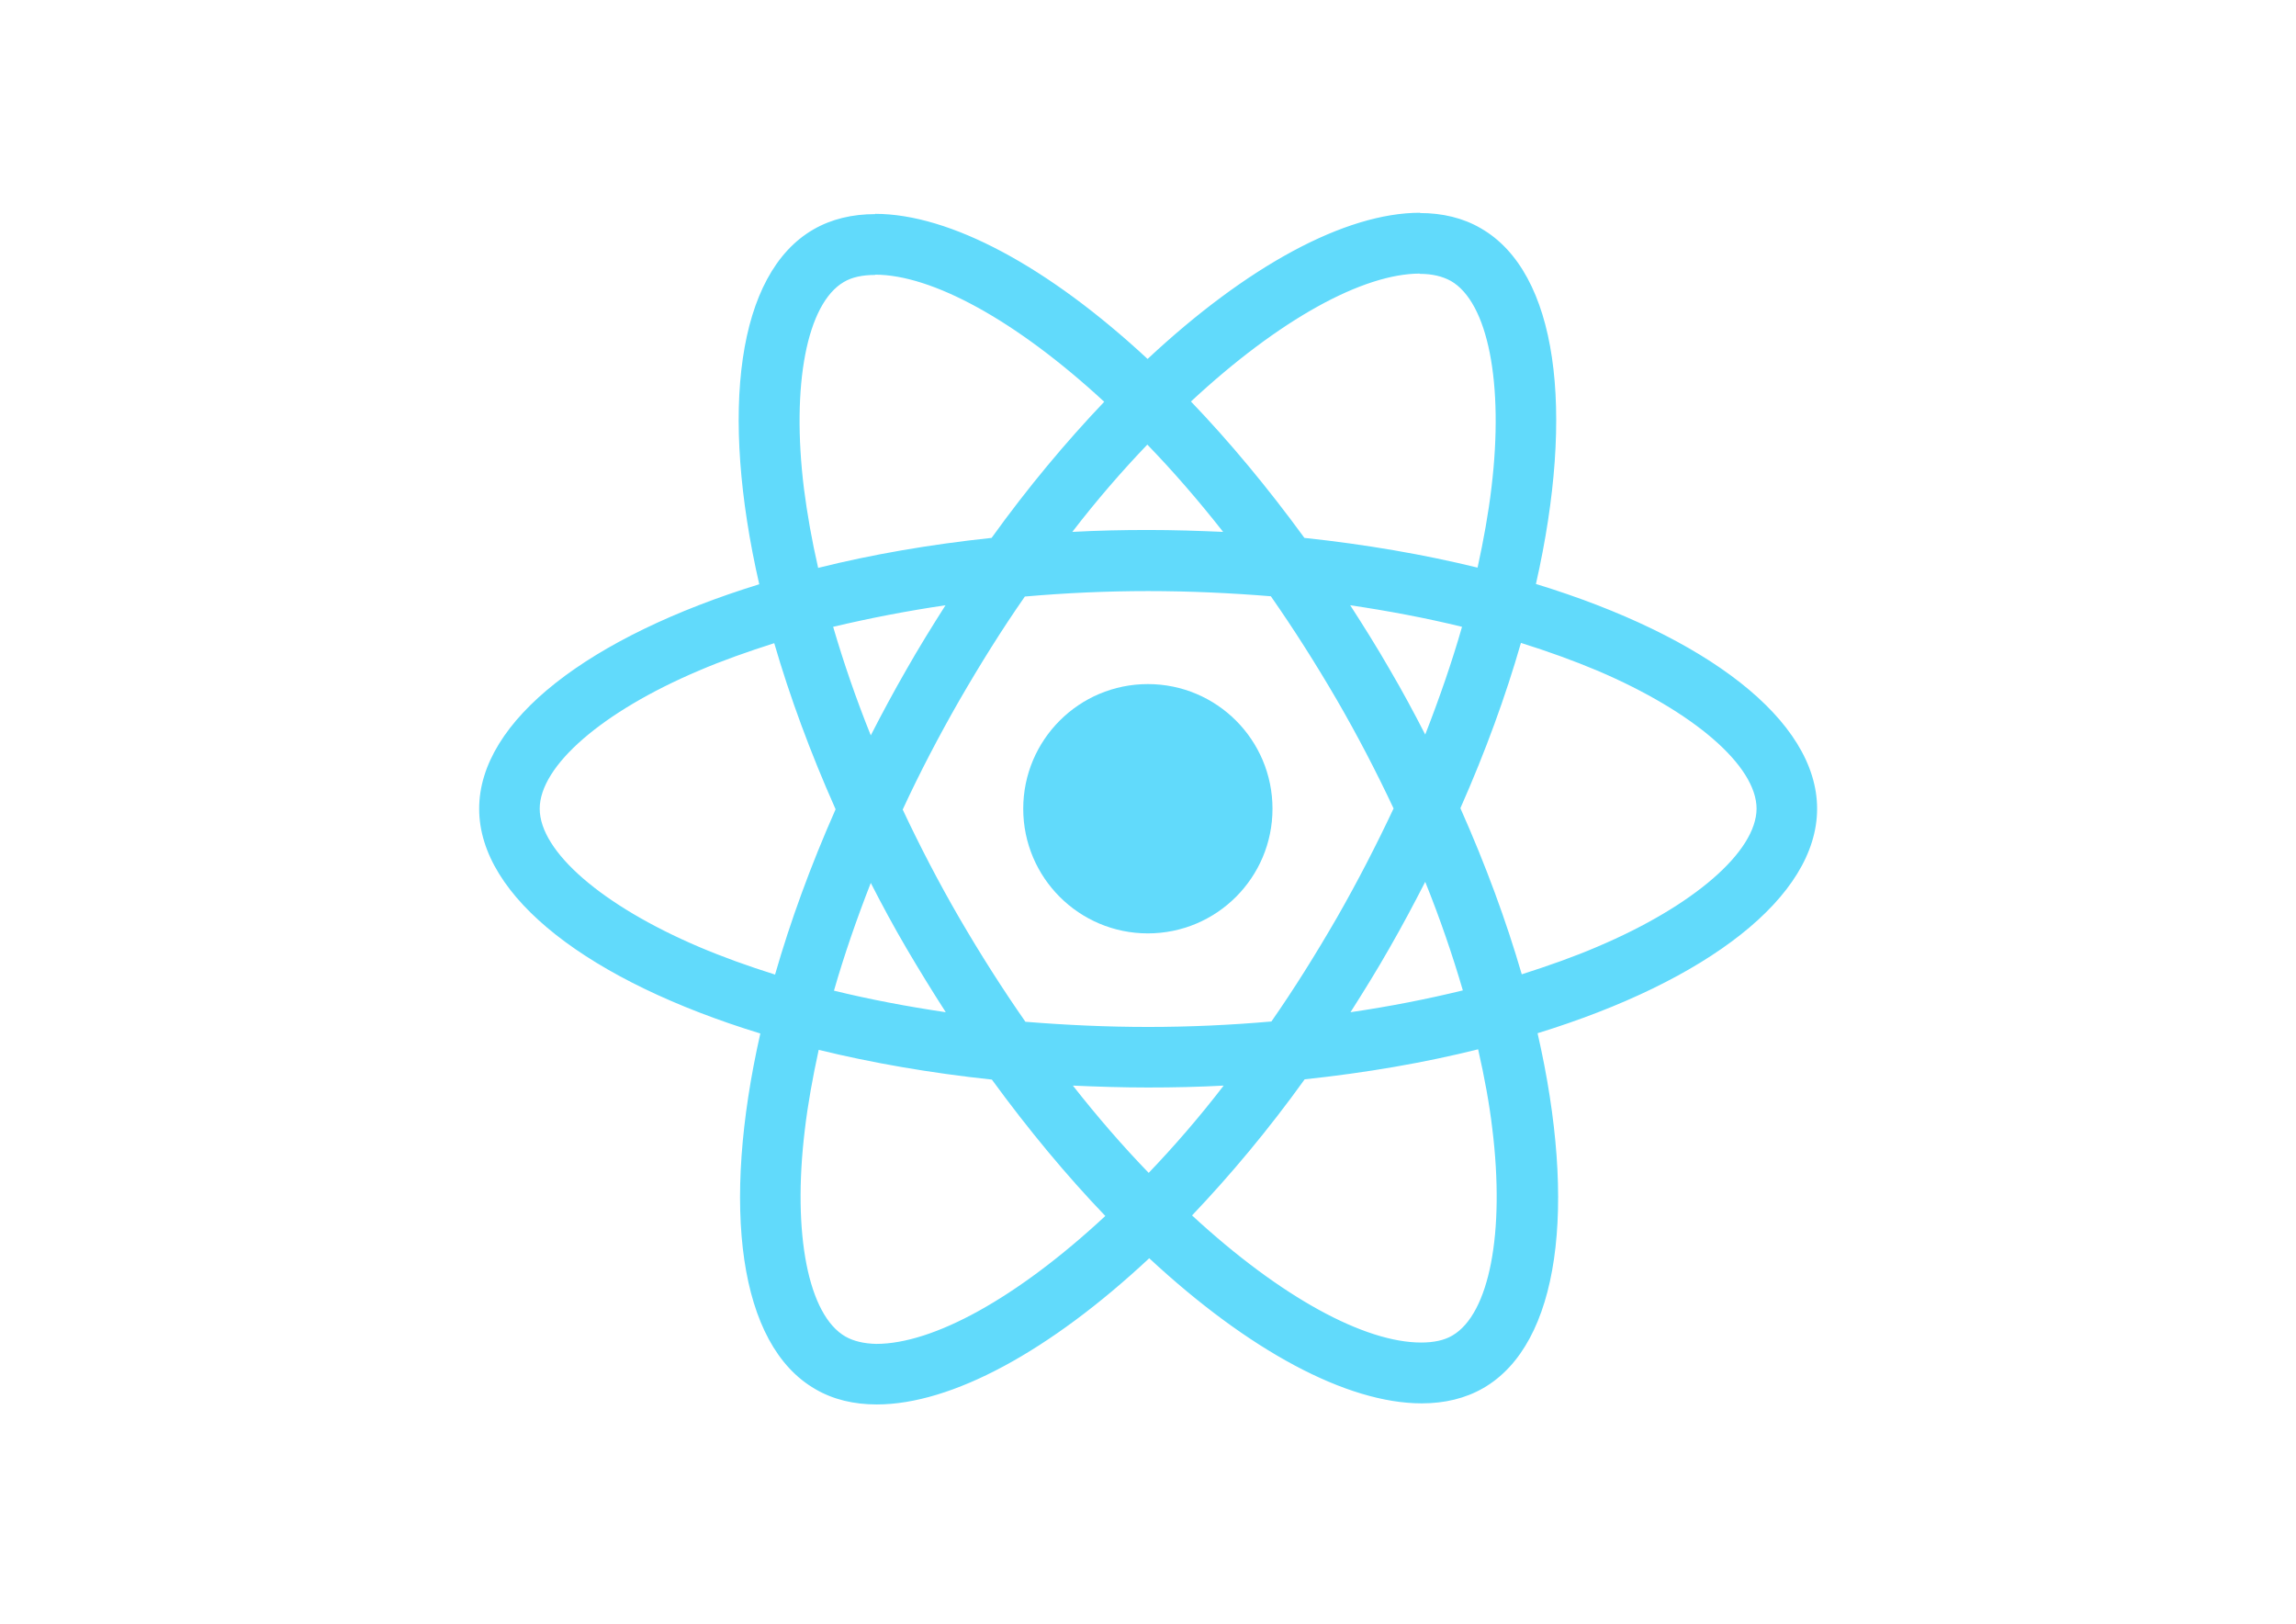
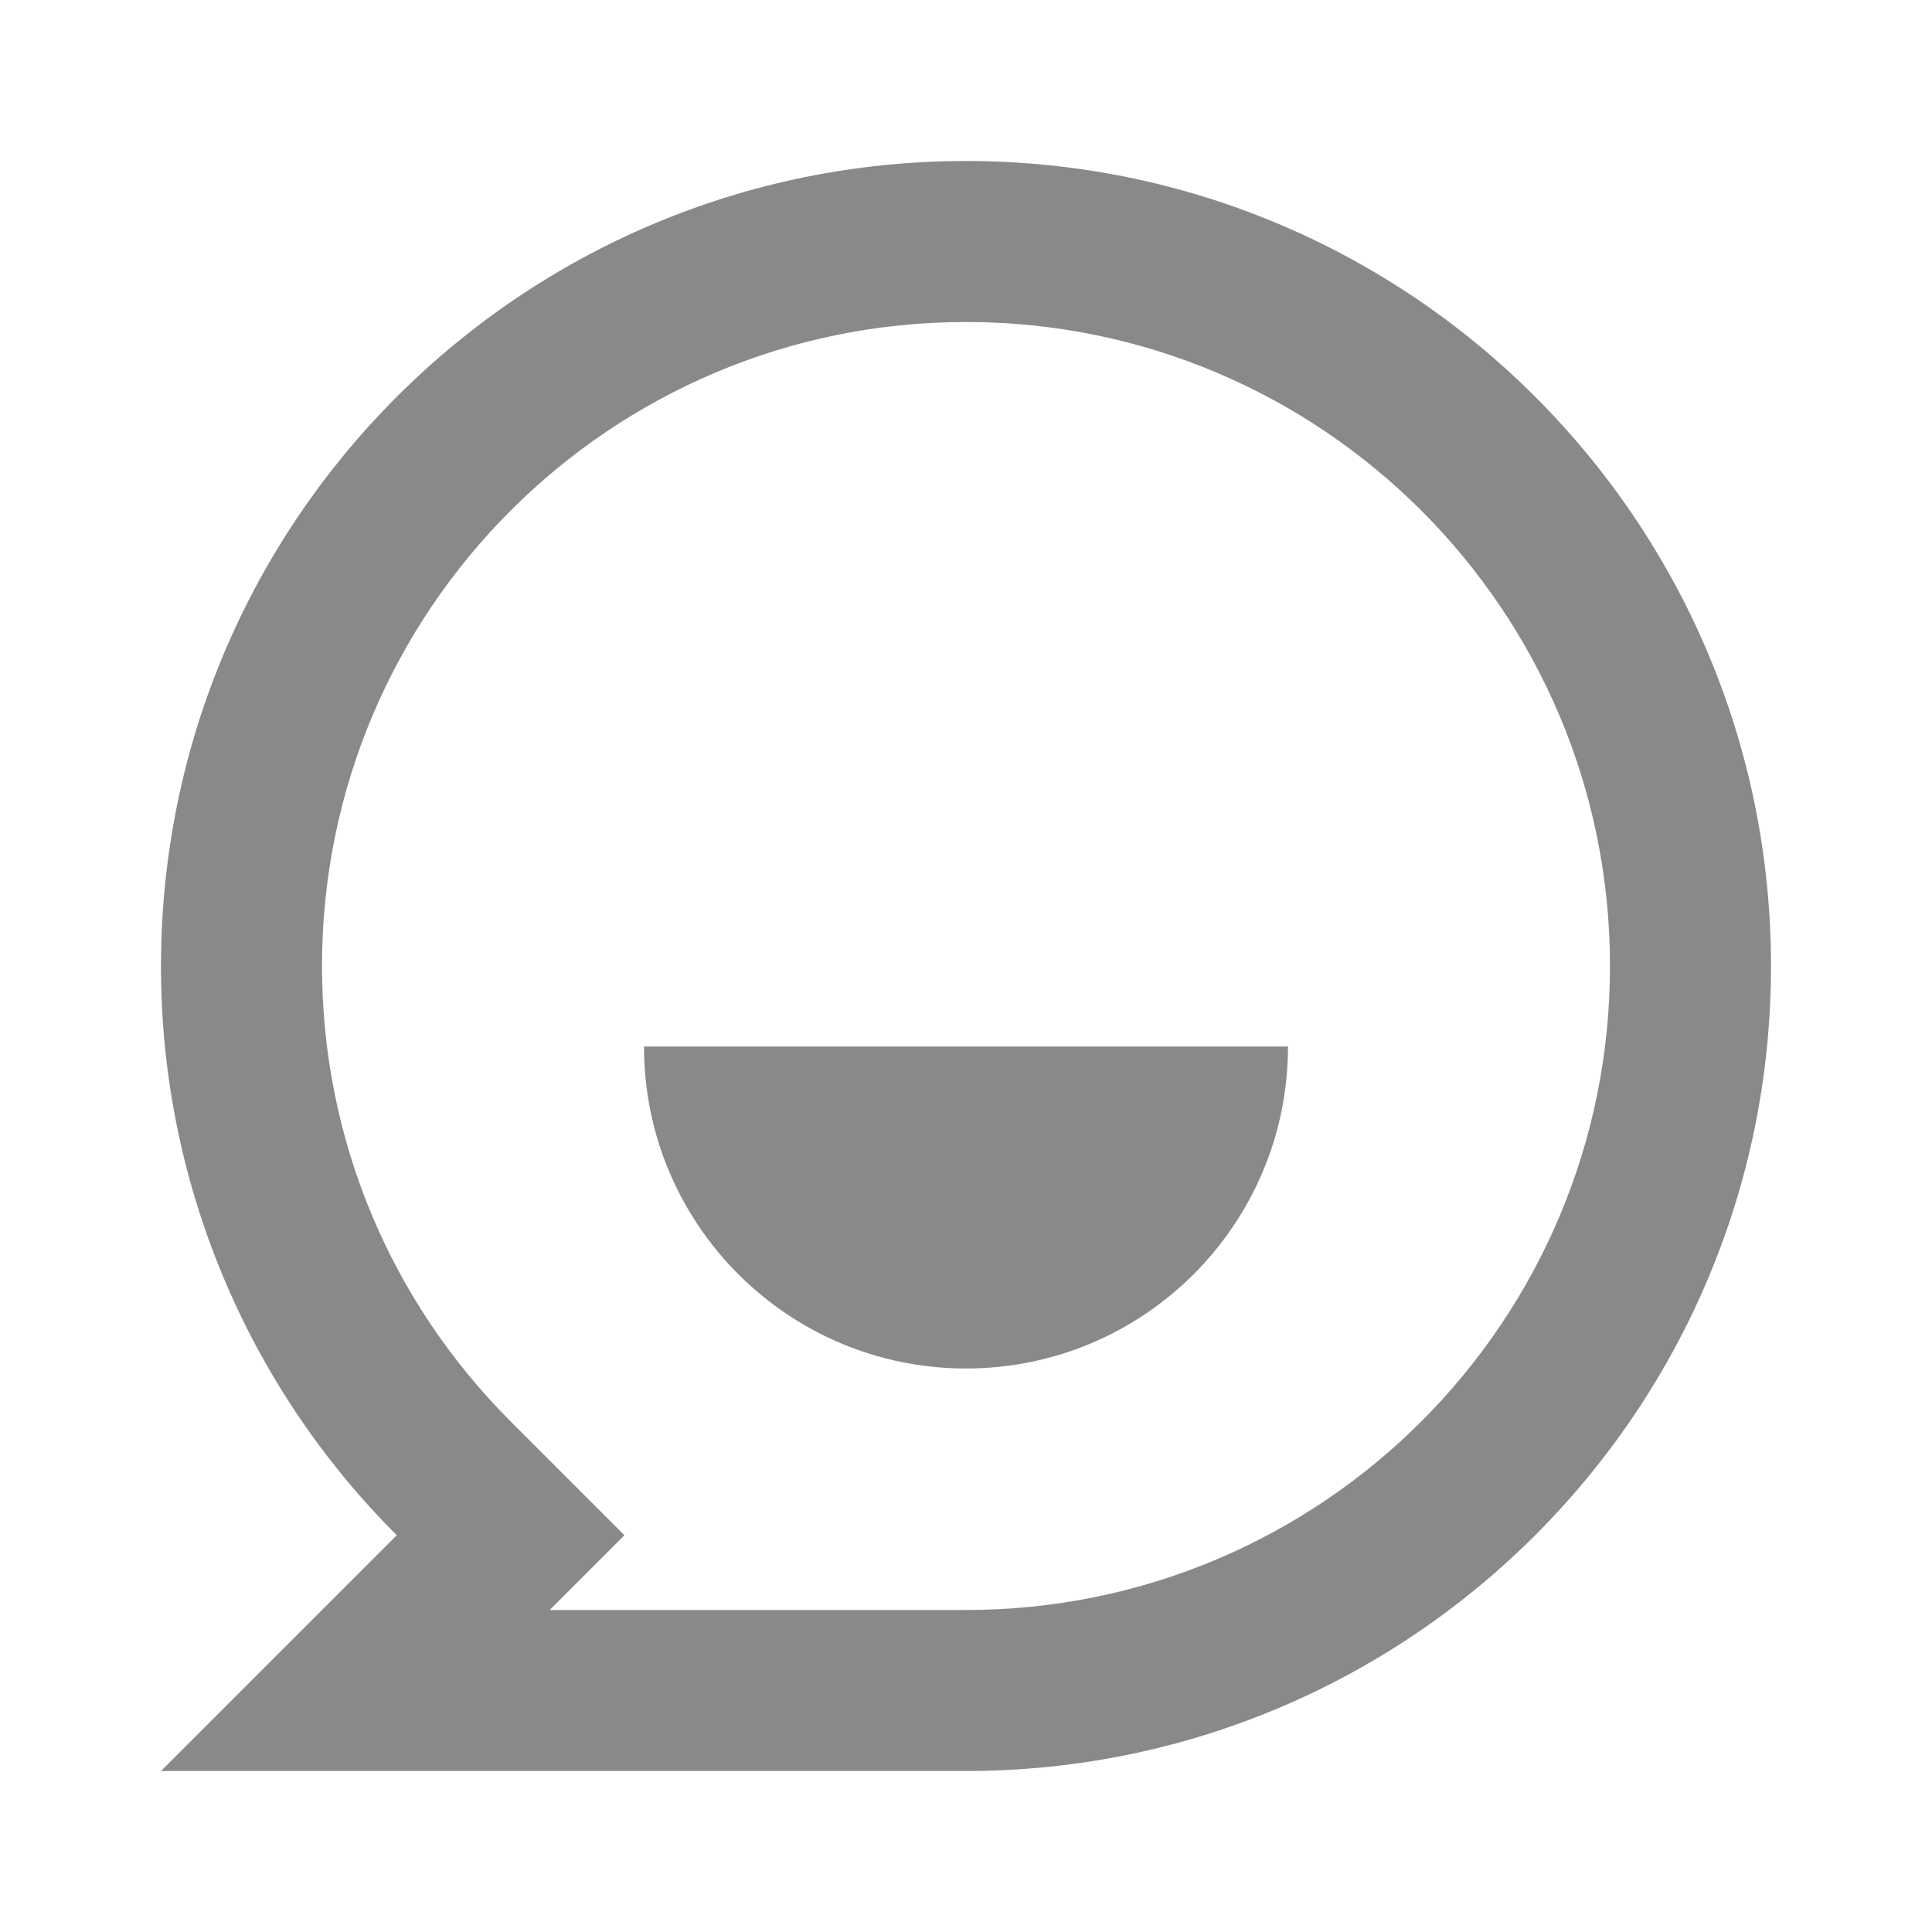
- <svg xmlns="http://www.w3.org/2000/svg" viewBox="0 0 841.9 595.3">
-   <g fill="#61DAFB">
-     <path d="M666.3 296.5c0-32.5-40.7-63.3-103.1-82.4 14.4-63.6 8-114.2-20.2-130.4-6.5-3.8-14.1-5.6-22.4-5.6v22.3c4.6 0 8.3.9 11.4 2.6 13.6 7.8 19.5 37.5 14.9 75.7-1.1 9.4-2.9 19.3-5.1 29.4-19.6-4.8-41-8.5-63.5-10.9-13.5-18.5-27.5-35.3-41.6-50 32.6-30.3 63.2-46.9 84-46.9V78c-27.5 0-63.5 19.6-99.9 53.6-36.4-33.8-72.4-53.2-99.9-53.2v22.3c20.7 0 51.4 16.5 84 46.6-14 14.7-28 31.4-41.3 49.9-22.6 2.4-44 6.1-63.6 11-2.3-10-4-19.7-5.2-29-4.7-38.2 1.1-67.9 14.6-75.8 3-1.8 6.9-2.6 11.5-2.6V78.5c-8.4 0-16 1.8-22.6 5.6-28.1 16.2-34.4 66.7-19.9 130.1-62.2 19.2-102.7 49.9-102.7 82.3 0 32.5 40.7 63.3 103.1 82.4-14.4 63.6-8 114.2 20.2 130.4 6.5 3.8 14.1 5.6 22.5 5.6 27.5 0 63.5-19.6 99.9-53.6 36.4 33.8 72.4 53.2 99.9 53.2 8.4 0 16-1.8 22.6-5.6 28.1-16.2 34.4-66.7 19.9-130.1 62-19.1 102.5-49.9 102.5-82.3zm-130.2-66.7c-3.7 12.9-8.3 26.2-13.5 39.5-4.1-8-8.4-16-13.1-24-4.6-8-9.5-15.8-14.4-23.4 14.2 2.1 27.9 4.7 41 7.9zm-45.8 106.5c-7.8 13.5-15.8 26.3-24.1 38.2-14.9 1.3-30 2-45.2 2-15.1 0-30.2-.7-45-1.9-8.3-11.9-16.4-24.6-24.2-38-7.6-13.1-14.5-26.4-20.8-39.8 6.2-13.4 13.2-26.8 20.7-39.9 7.8-13.5 15.8-26.3 24.1-38.2 14.9-1.3 30-2 45.2-2 15.1 0 30.2.7 45 1.9 8.3 11.9 16.4 24.6 24.2 38 7.6 13.1 14.5 26.4 20.8 39.8-6.3 13.4-13.2 26.8-20.7 39.9zm32.3-13c5.4 13.4 10 26.8 13.8 39.8-13.1 3.2-26.9 5.9-41.2 8 4.9-7.7 9.8-15.6 14.4-23.7 4.6-8 8.9-16.1 13-24.1zM421.2 430c-9.3-9.6-18.6-20.3-27.8-32 9 .4 18.2.7 27.5.7 9.4 0 18.7-.2 27.8-.7-9 11.7-18.3 22.4-27.5 32zm-74.4-58.9c-14.2-2.1-27.9-4.7-41-7.9 3.7-12.9 8.3-26.2 13.5-39.5 4.1 8 8.4 16 13.1 24 4.7 8 9.5 15.8 14.4 23.4zM420.7 163c9.3 9.6 18.6 20.3 27.8 32-9-.4-18.2-.7-27.5-.7-9.4 0-18.7.2-27.8.7 9-11.7 18.3-22.4 27.5-32zm-74 58.9c-4.9 7.7-9.8 15.6-14.4 23.7-4.6 8-8.9 16-13 24-5.4-13.4-10-26.8-13.8-39.8 13.1-3.1 26.9-5.8 41.2-7.9zm-90.5 125.2c-35.4-15.1-58.3-34.9-58.3-50.6 0-15.7 22.9-35.6 58.3-50.6 8.6-3.7 18-7 27.7-10.1 5.7 19.6 13.2 40 22.5 60.9-9.2 20.8-16.6 41.1-22.2 60.6-9.9-3.1-19.3-6.5-28-10.2zM310 490c-13.6-7.8-19.5-37.5-14.9-75.7 1.1-9.4 2.9-19.3 5.1-29.4 19.6 4.8 41 8.5 63.5 10.9 13.5 18.5 27.5 35.3 41.6 50-32.6 30.3-63.2 46.9-84 46.9-4.5-.1-8.3-1-11.3-2.7zm237.2-76.2c4.7 38.2-1.1 67.9-14.6 75.8-3 1.8-6.9 2.6-11.5 2.6-20.7 0-51.4-16.5-84-46.6 14-14.7 28-31.4 41.3-49.9 22.6-2.4 44-6.1 63.6-11 2.3 10.1 4.1 19.8 5.2 29.1zm38.5-66.7c-8.6 3.7-18 7-27.7 10.1-5.7-19.6-13.2-40-22.5-60.9 9.2-20.8 16.6-41.1 22.2-60.6 9.9 3.1 19.3 6.5 28.1 10.2 35.4 15.1 58.3 34.9 58.3 50.6-.1 15.7-23 35.6-58.4 50.6zM320.8 78.4z" />
-     <circle cx="420.9" cy="296.5" r="45.7" />
-     <path d="M520.5 78.1z" />
-   </g>
+ <svg xmlns="http://www.w3.org/2000/svg" viewBox="0 0 24 24" width="64" height="64">
+   <path fill="none" d="M0 0h24v24H0z" />
+   <path d="M2 12C2 6.477 6.477 2 12 2s10 4.477 10 10-4.477 10-10 10H2l2.929-2.929A9.969 9.969 0 0 1 2 12zm4.828 8H12a8 8 0 1 0-8-8c0 2.152.851 4.165 2.343 5.657l1.414 1.414-.929.929zM8 13h8a4 4 0 1 1-8 0z" fill="rgba(137,137,137,1)" />
</svg>
